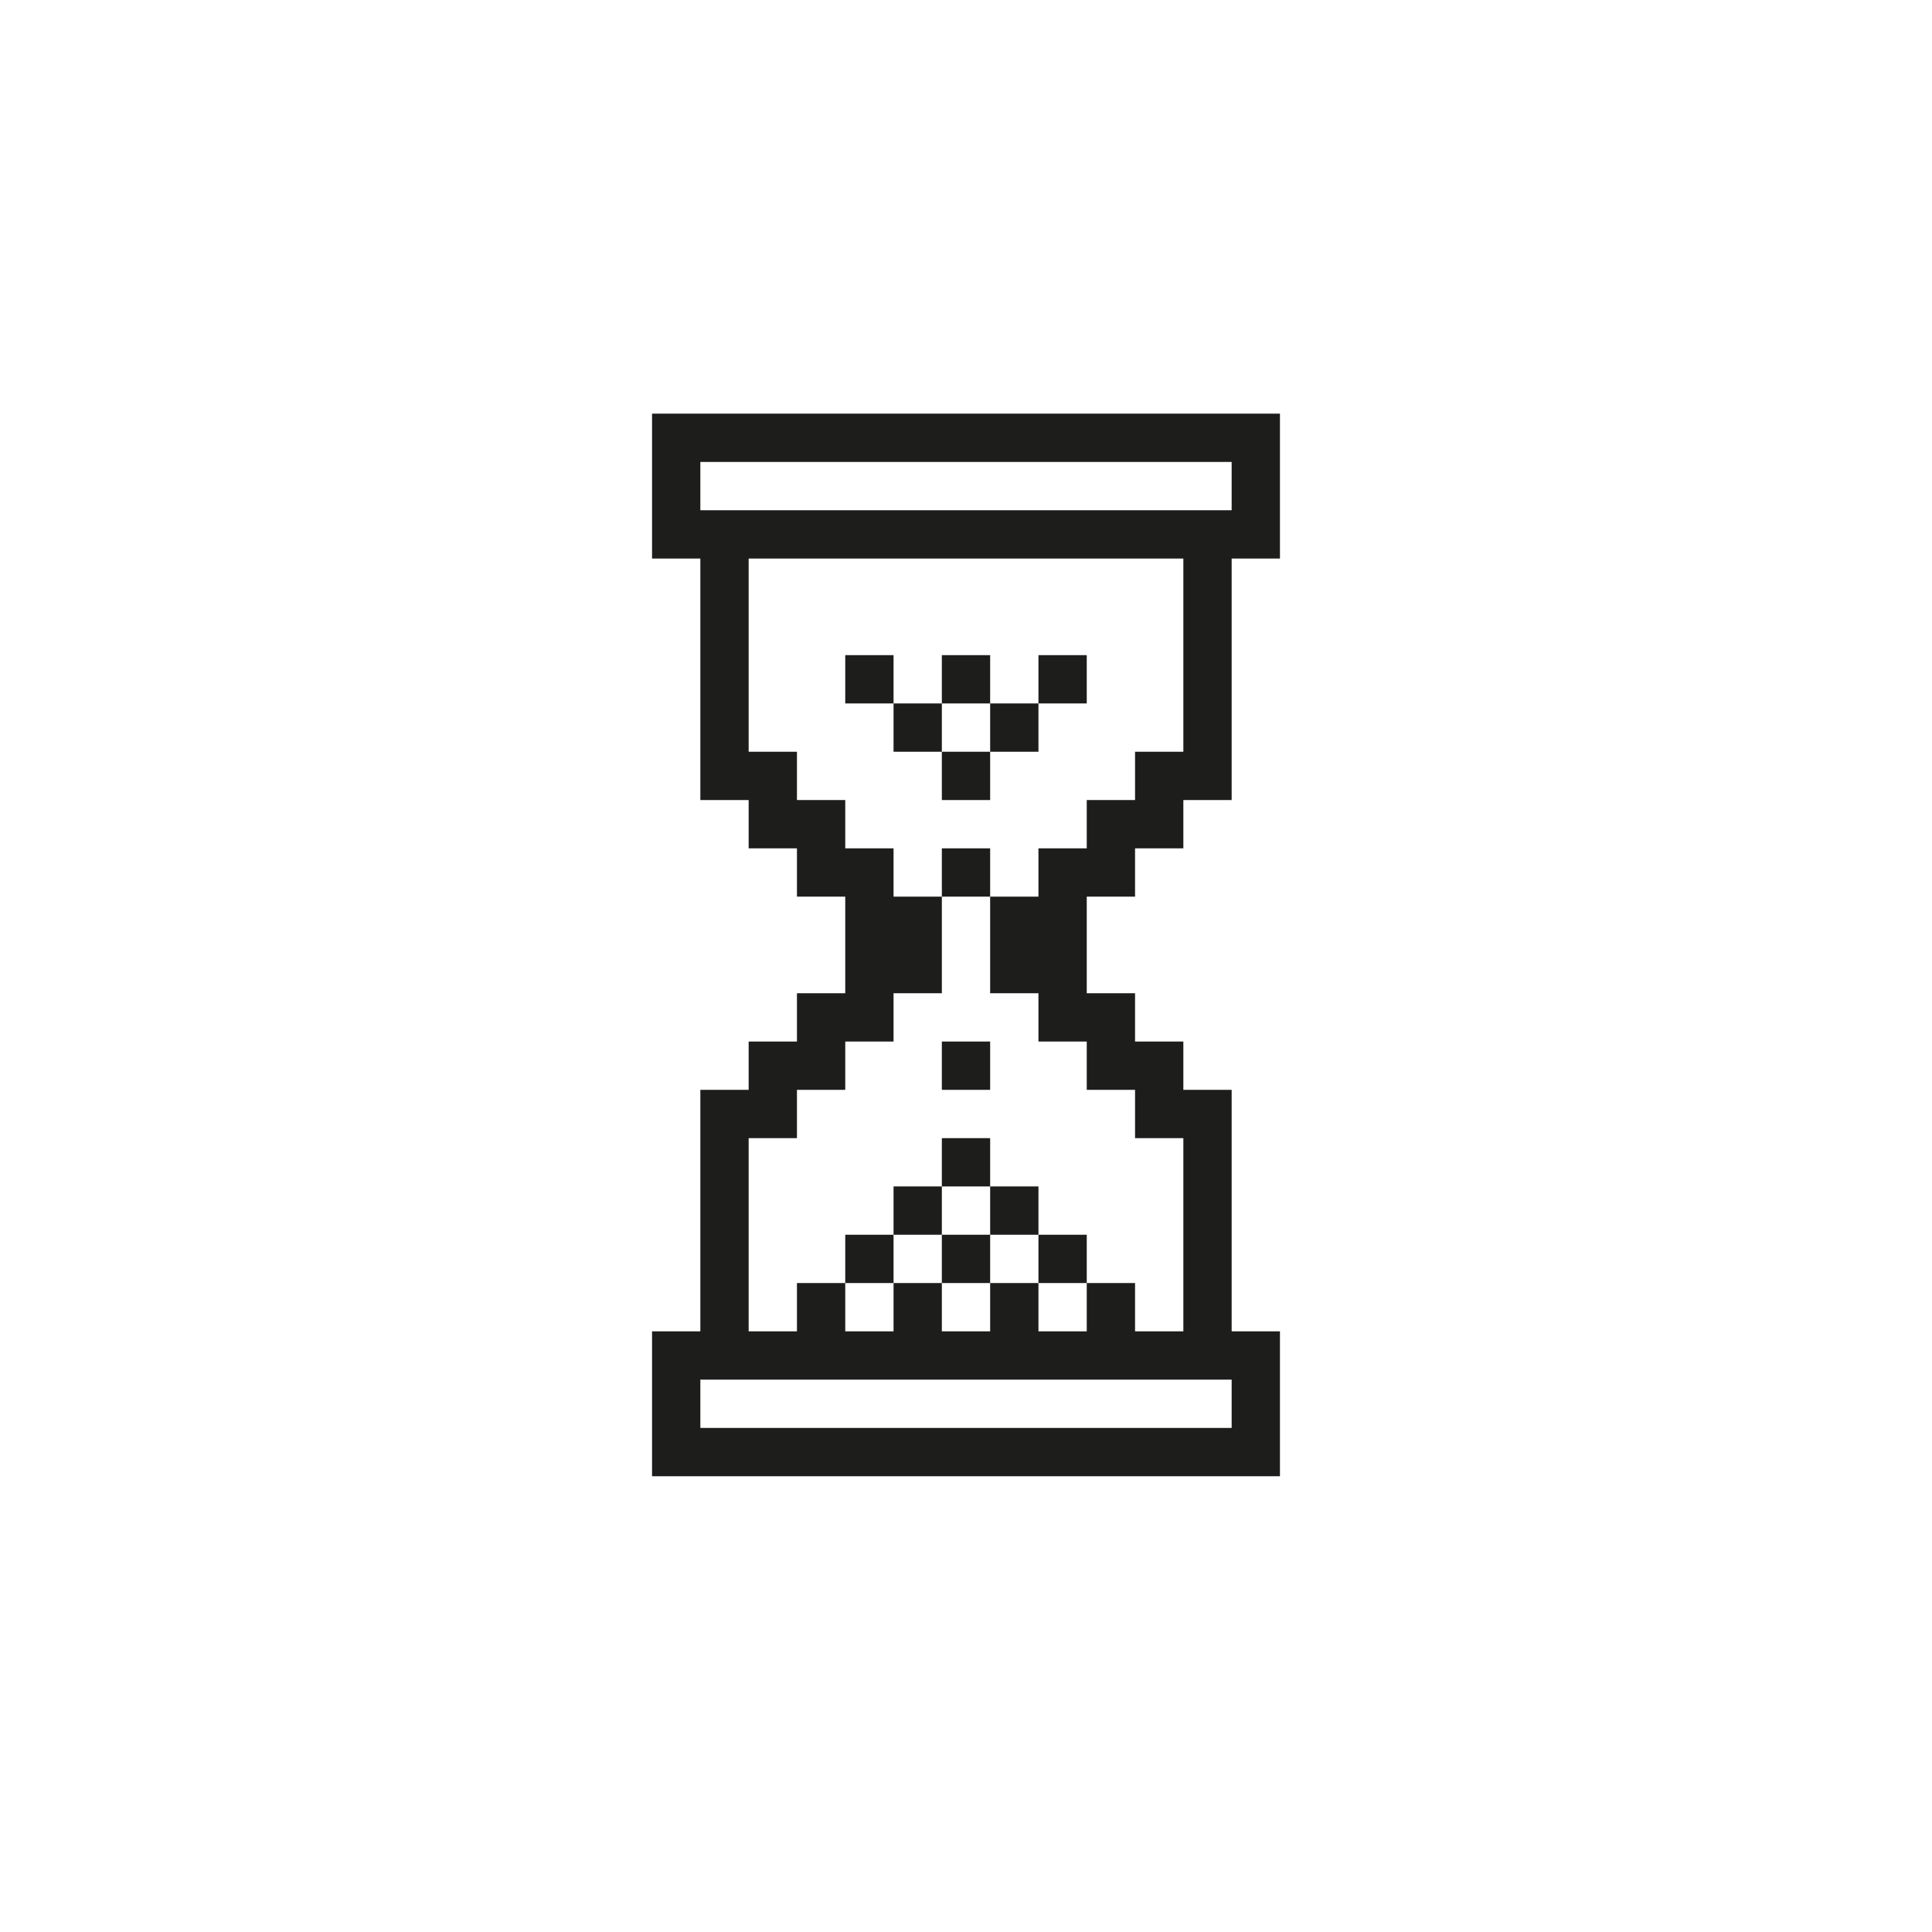
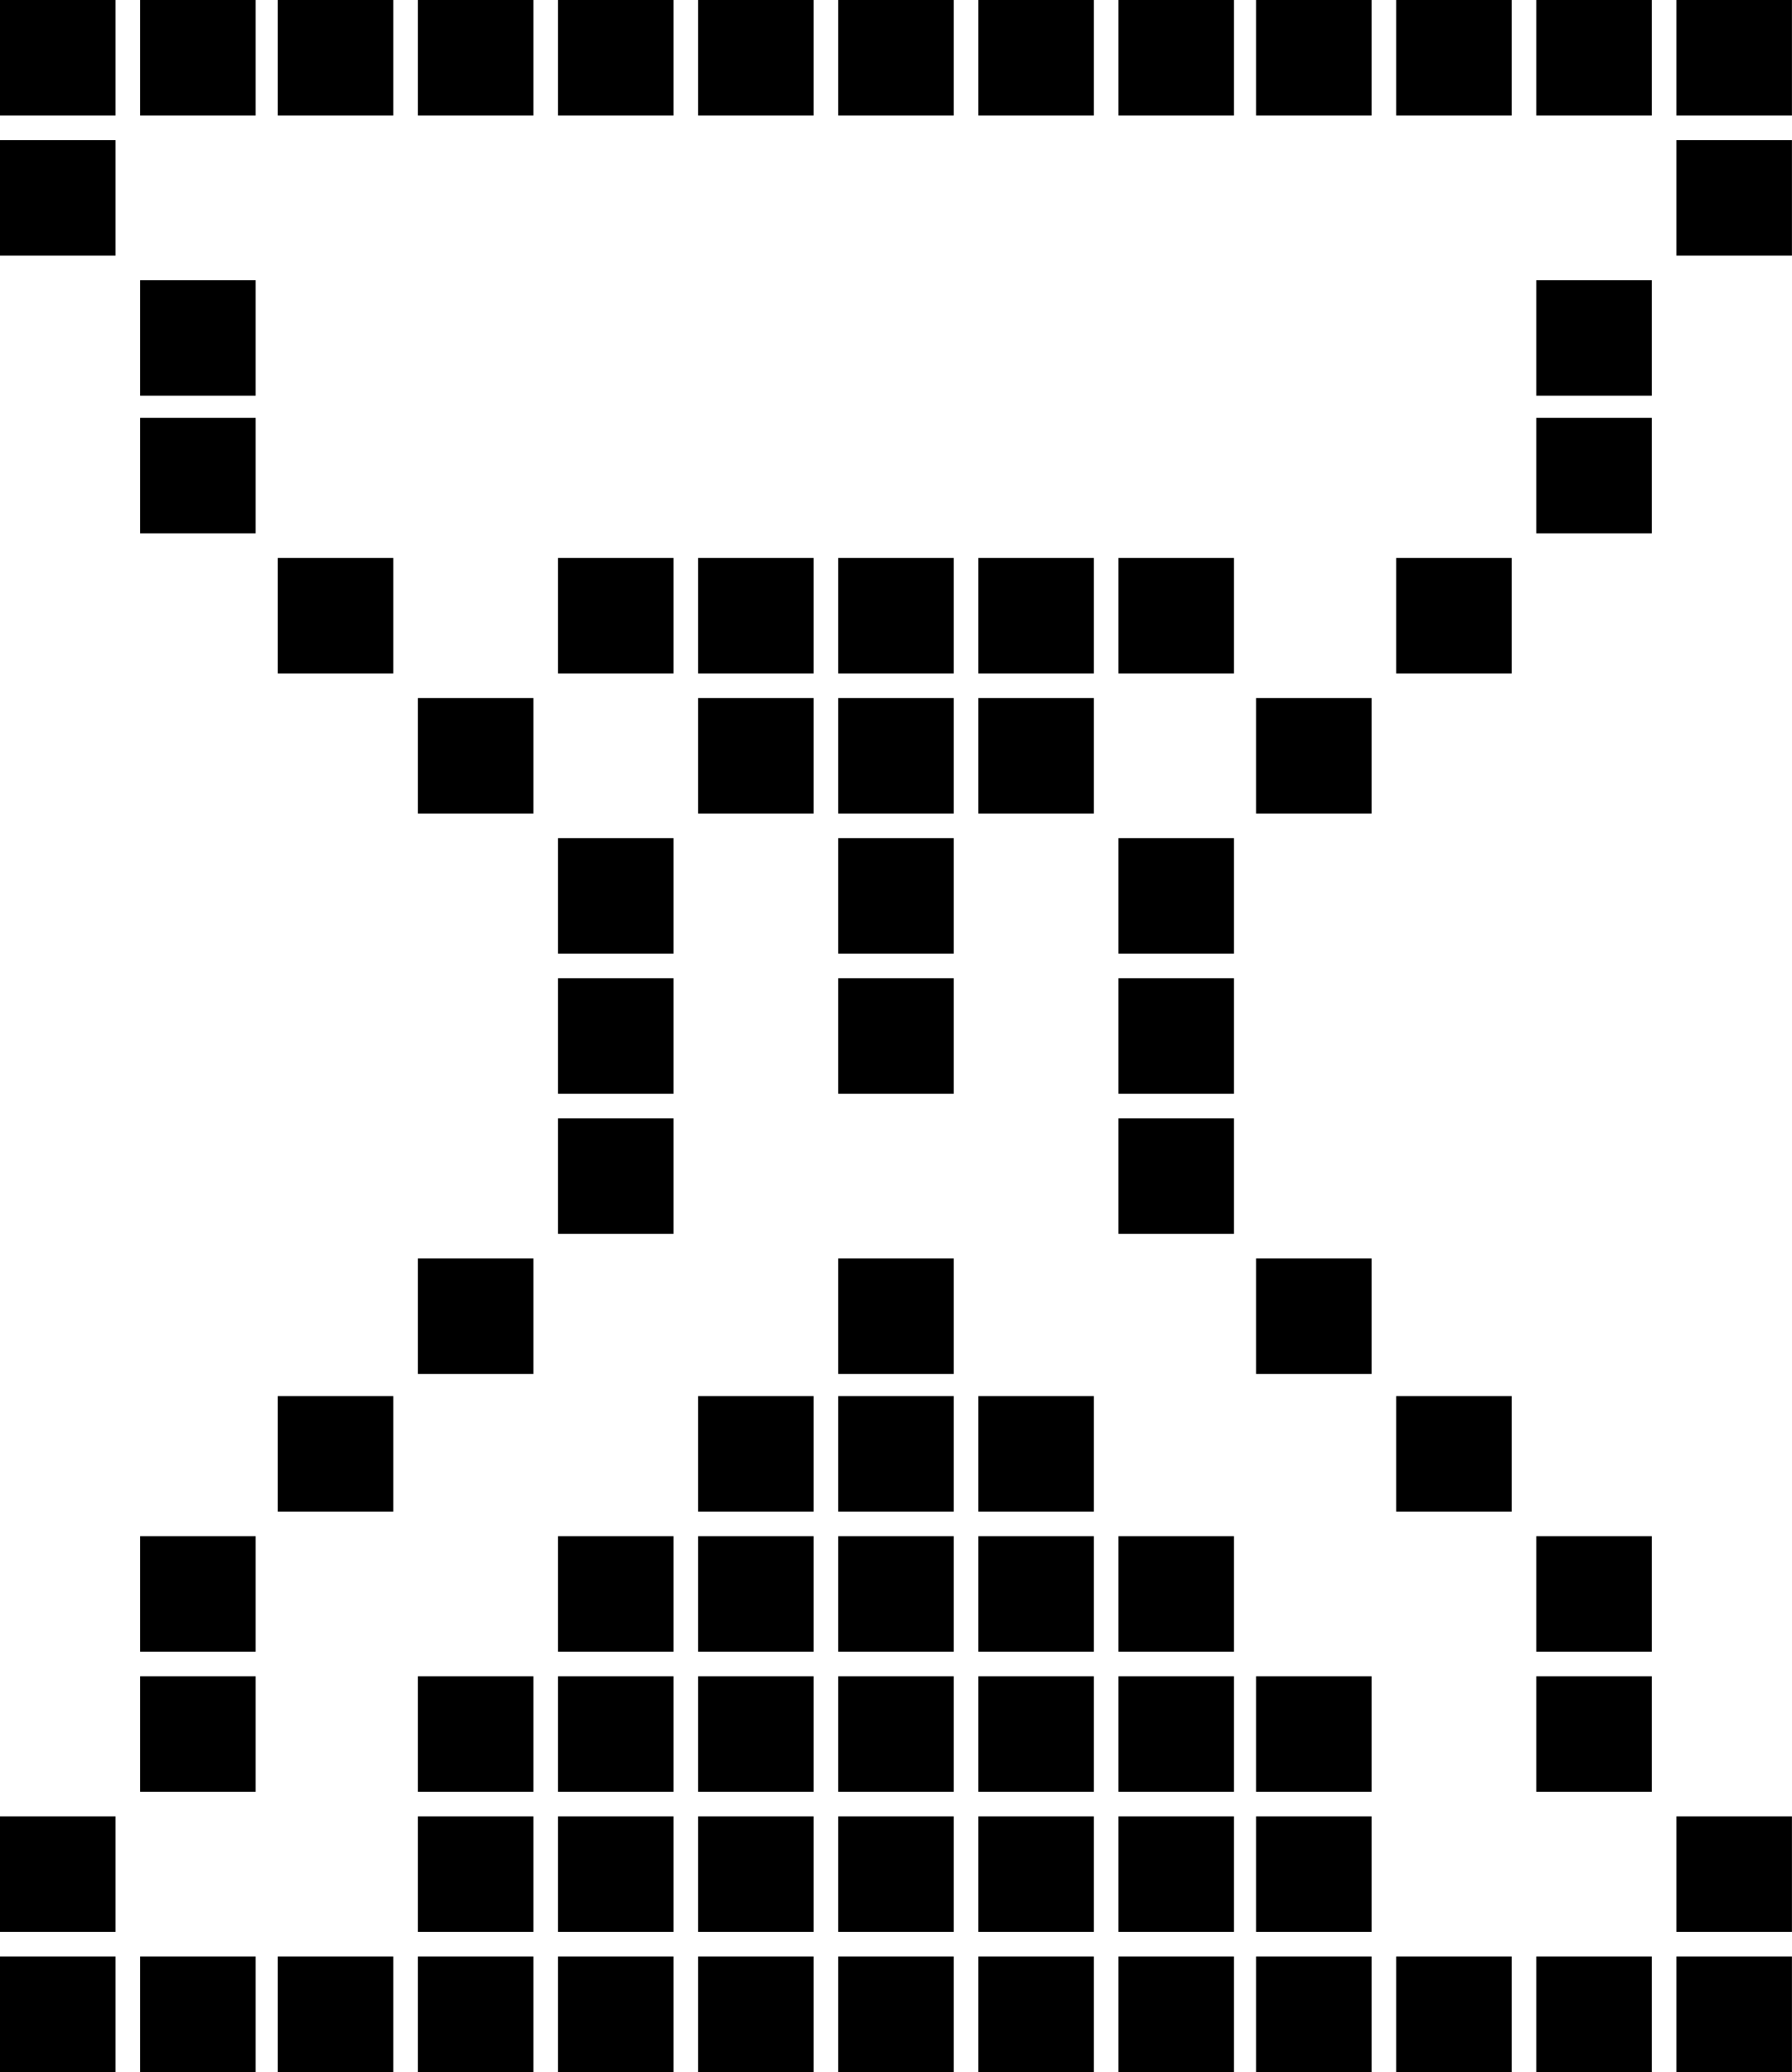
- <svg xmlns="http://www.w3.org/2000/svg" version="1.1" x="0px" y="0px" viewBox="0 0 100 100" style="enable-background:new 0 0 100 100;" xml:space="preserve">
-   <style type="text/css">
- 	.st0{fill:#1D1D1B;}
- </style>
-   <path class="st0" d="M46.25,63.91v2.5h-2.5v-2.5H46.25z M48.75,61.41h-2.5v2.5h2.5V61.41z M43.75,33.91v2.5h2.5v-2.5H43.75z   M46.25,36.41v2.5h2.5v-2.5H46.25z M66.25,21.41v2.5v2.5v2.5h-2.5v2.5v2.5v2.5v2.5v2.5h-2.5v2.5h-2.5v2.5h-2.5v2.5v2.5h2.5v2.5h2.5  v2.5h2.5v2.5v2.5v2.5v2.5v2.5h2.5v2.5v2.5v2.5h-2.5h-2.5h-2.5h-2.5h-2.5h-2.5h-2.5h-2.5h-2.5h-2.5h-2.5h-2.5h-2.5v-2.5v-2.5v-2.5  h2.5v-2.5v-2.5v-2.5v-2.5v-2.5h2.5v-2.5h2.5v-2.5h2.5v-2.5v-2.5h-2.5v-2.5h-2.5v-2.5h-2.5v-2.5v-2.5v-2.5v-2.5v-2.5h-2.5v-2.5v-2.5  v-2.5h2.5h2.5h2.5h2.5h2.5h2.5h2.5h2.5h2.5h2.5h2.5h2.5H66.25z M63.75,71.41h-2.5h-2.5h-2.5h-2.5h-2.5h-2.5h-2.5h-2.5h-2.5h-2.5  h-2.5v2.5h2.5h2.5h2.5h2.5h2.5h2.5h2.5h2.5h2.5h2.5h2.5V71.41z M61.25,28.91h-2.5h-2.5h-2.5h-2.5h-2.5h-2.5h-2.5h-2.5h-2.5v2.5v2.5  v2.5v2.5h2.5v2.5h2.5v2.5h2.5v2.5h2.5v2.5v2.5h-2.5v2.5h-2.5v2.5h-2.5v2.5h-2.5v2.5v2.5v2.5v2.5h2.5v-2.5h2.5v2.5h2.5v-2.5h2.5v2.5  h2.5v-2.5h2.5v2.5h2.5v-2.5h2.5v2.5h2.5v-2.5v-2.5v-2.5v-2.5h-2.5v-2.5h-2.5v-2.5h-2.5v-2.5h-2.5v-2.5v-2.5h2.5v-2.5h2.5v-2.5h2.5  v-2.5h2.5v-2.5v-2.5v-2.5V28.91z M63.75,23.91h-2.5h-2.5h-2.5h-2.5h-2.5h-2.5h-2.5h-2.5h-2.5h-2.5h-2.5v2.5h2.5h2.5h2.5h2.5h2.5h2.5  h2.5h2.5h2.5h2.5h2.5V23.91z M53.75,63.91v2.5h2.5v-2.5H53.75z M48.75,63.91v2.5h2.5v-2.5H48.75z M53.75,63.91v-2.5h-2.5v2.5H53.75z   M51.25,58.91h-2.5v2.5h2.5V58.91z M48.75,56.41h2.5v-2.5h-2.5V56.41z M48.75,43.91v2.5h2.5v-2.5H48.75z M48.75,41.41h2.5v-2.5h-2.5  V41.41z M51.25,33.91h-2.5v2.5h2.5V33.91z M53.75,36.41h2.5v-2.5h-2.5V36.41z M51.25,38.91h2.5v-2.5h-2.5V38.91z" />
+ <svg xmlns="http://www.w3.org/2000/svg" viewBox="16.4 10.7 72.9 84.3" x="0px" y="0px">
+   <rect x="16.4" y="10.7" width="4.7" height="4.7" />
+   <rect x="16.4" y="16.4" width="4.7" height="4.7" />
+   <rect x="16.4" y="84.6" width="4.7" height="4.7" />
+   <rect x="16.4" y="90.3" width="4.7" height="4.7" />
+   <rect x="22.1" y="10.7" width="4.7" height="4.7" />
+   <rect x="22.1" y="22.1" width="4.7" height="4.7" />
+   <rect x="22.1" y="27.7" width="4.7" height="4.7" />
+   <rect x="22.1" y="78.9" width="4.7" height="4.7" />
+   <rect x="22.1" y="73.2" width="4.7" height="4.7" />
+   <rect x="22.1" y="90.3" width="4.7" height="4.7" />
+   <rect x="27.7" y="10.7" width="4.7" height="4.7" />
+   <rect x="27.7" y="33.4" width="4.7" height="4.7" />
+   <rect x="27.7" y="67.5" width="4.7" height="4.7" />
+   <rect x="27.7" y="90.3" width="4.7" height="4.7" />
+   <rect x="33.4" y="10.7" width="4.7" height="4.7" />
+   <rect x="33.4" y="39.1" width="4.7" height="4.7" />
+   <rect x="33.4" y="61.9" width="4.7" height="4.7" />
+   <rect x="33.4" y="78.9" width="4.7" height="4.7" />
+   <rect x="33.4" y="84.6" width="4.7" height="4.7" />
+   <rect x="33.4" y="90.3" width="4.7" height="4.7" />
+   <rect x="39.1" y="10.7" width="4.7" height="4.7" />
+   <rect x="39.1" y="33.4" width="4.7" height="4.7" />
+   <rect x="39.1" y="44.8" width="4.7" height="4.7" />
+   <rect x="39.1" y="50.5" width="4.7" height="4.7" />
+   <rect x="39.1" y="56.2" width="4.7" height="4.7" />
+   <rect x="39.1" y="78.9" width="4.7" height="4.7" />
+   <rect x="39.1" y="73.2" width="4.7" height="4.7" />
+   <rect x="39.1" y="84.6" width="4.7" height="4.7" />
+   <rect x="39.1" y="90.3" width="4.7" height="4.7" />
+   <rect x="44.8" y="10.7" width="4.7" height="4.7" />
+   <rect x="44.8" y="39.1" width="4.7" height="4.7" />
+   <rect x="44.8" y="33.4" width="4.7" height="4.7" />
+   <rect x="44.8" y="78.9" width="4.7" height="4.7" />
+   <rect x="44.8" y="67.5" width="4.7" height="4.7" />
+   <rect x="44.8" y="73.2" width="4.7" height="4.7" />
+   <rect x="44.8" y="84.6" width="4.7" height="4.7" />
+   <rect x="44.8" y="90.3" width="4.7" height="4.7" />
+   <rect x="50.5" y="10.7" width="4.7" height="4.7" />
+   <rect x="50.5" y="39.1" width="4.7" height="4.7" />
+   <rect x="50.5" y="33.4" width="4.7" height="4.7" />
+   <rect x="50.5" y="44.8" width="4.7" height="4.7" />
+   <rect x="50.5" y="50.5" width="4.7" height="4.7" />
+   <rect x="50.5" y="61.9" width="4.7" height="4.7" />
+   <rect x="50.5" y="78.9" width="4.7" height="4.7" />
+   <rect x="50.5" y="67.5" width="4.7" height="4.7" />
+   <rect x="50.5" y="73.2" width="4.7" height="4.7" />
+   <rect x="50.5" y="84.6" width="4.7" height="4.7" />
+   <rect x="50.5" y="90.3" width="4.7" height="4.7" />
+   <rect x="56.2" y="10.7" width="4.7" height="4.7" />
+   <rect x="56.2" y="39.1" width="4.7" height="4.7" />
+   <rect x="56.2" y="33.4" width="4.7" height="4.7" />
+   <rect x="56.2" y="78.9" width="4.7" height="4.7" />
+   <rect x="56.2" y="67.5" width="4.7" height="4.7" />
+   <rect x="56.2" y="73.2" width="4.7" height="4.7" />
+   <rect x="56.2" y="84.6" width="4.7" height="4.7" />
+   <rect x="56.2" y="90.3" width="4.7" height="4.7" />
+   <rect x="61.9" y="10.7" width="4.7" height="4.7" />
+   <rect x="61.9" y="33.4" width="4.7" height="4.7" />
+   <rect x="61.9" y="44.8" width="4.7" height="4.7" />
+   <rect x="61.9" y="50.5" width="4.7" height="4.7" />
+   <rect x="61.9" y="56.2" width="4.7" height="4.7" />
+   <rect x="61.9" y="78.9" width="4.7" height="4.7" />
+   <rect x="61.9" y="73.2" width="4.7" height="4.7" />
+   <rect x="61.9" y="84.6" width="4.7" height="4.7" />
+   <rect x="61.9" y="90.3" width="4.7" height="4.7" />
+   <rect x="67.5" y="10.7" width="4.7" height="4.7" />
+   <rect x="67.5" y="39.1" width="4.7" height="4.7" />
+   <rect x="67.5" y="61.9" width="4.7" height="4.7" />
+   <rect x="67.5" y="78.9" width="4.7" height="4.7" />
+   <rect x="67.5" y="84.6" width="4.7" height="4.7" />
+   <rect x="67.5" y="90.3" width="4.7" height="4.7" />
+   <rect x="73.2" y="10.7" width="4.7" height="4.7" />
+   <rect x="73.2" y="33.4" width="4.7" height="4.7" />
+   <rect x="73.2" y="67.5" width="4.7" height="4.7" />
+   <rect x="73.2" y="90.3" width="4.7" height="4.7" />
+   <rect x="78.9" y="10.7" width="4.7" height="4.7" />
+   <rect x="78.9" y="22.1" width="4.7" height="4.7" />
+   <rect x="78.9" y="27.7" width="4.7" height="4.7" />
+   <rect x="78.9" y="78.9" width="4.7" height="4.7" />
+   <rect x="78.9" y="73.2" width="4.7" height="4.7" />
+   <rect x="78.9" y="90.3" width="4.7" height="4.7" />
+   <rect x="84.6" y="10.7" width="4.7" height="4.7" />
+   <rect x="84.6" y="16.4" width="4.7" height="4.7" />
+   <rect x="84.6" y="84.6" width="4.7" height="4.7" />
+   <rect x="84.6" y="90.3" width="4.7" height="4.7" />
</svg>
